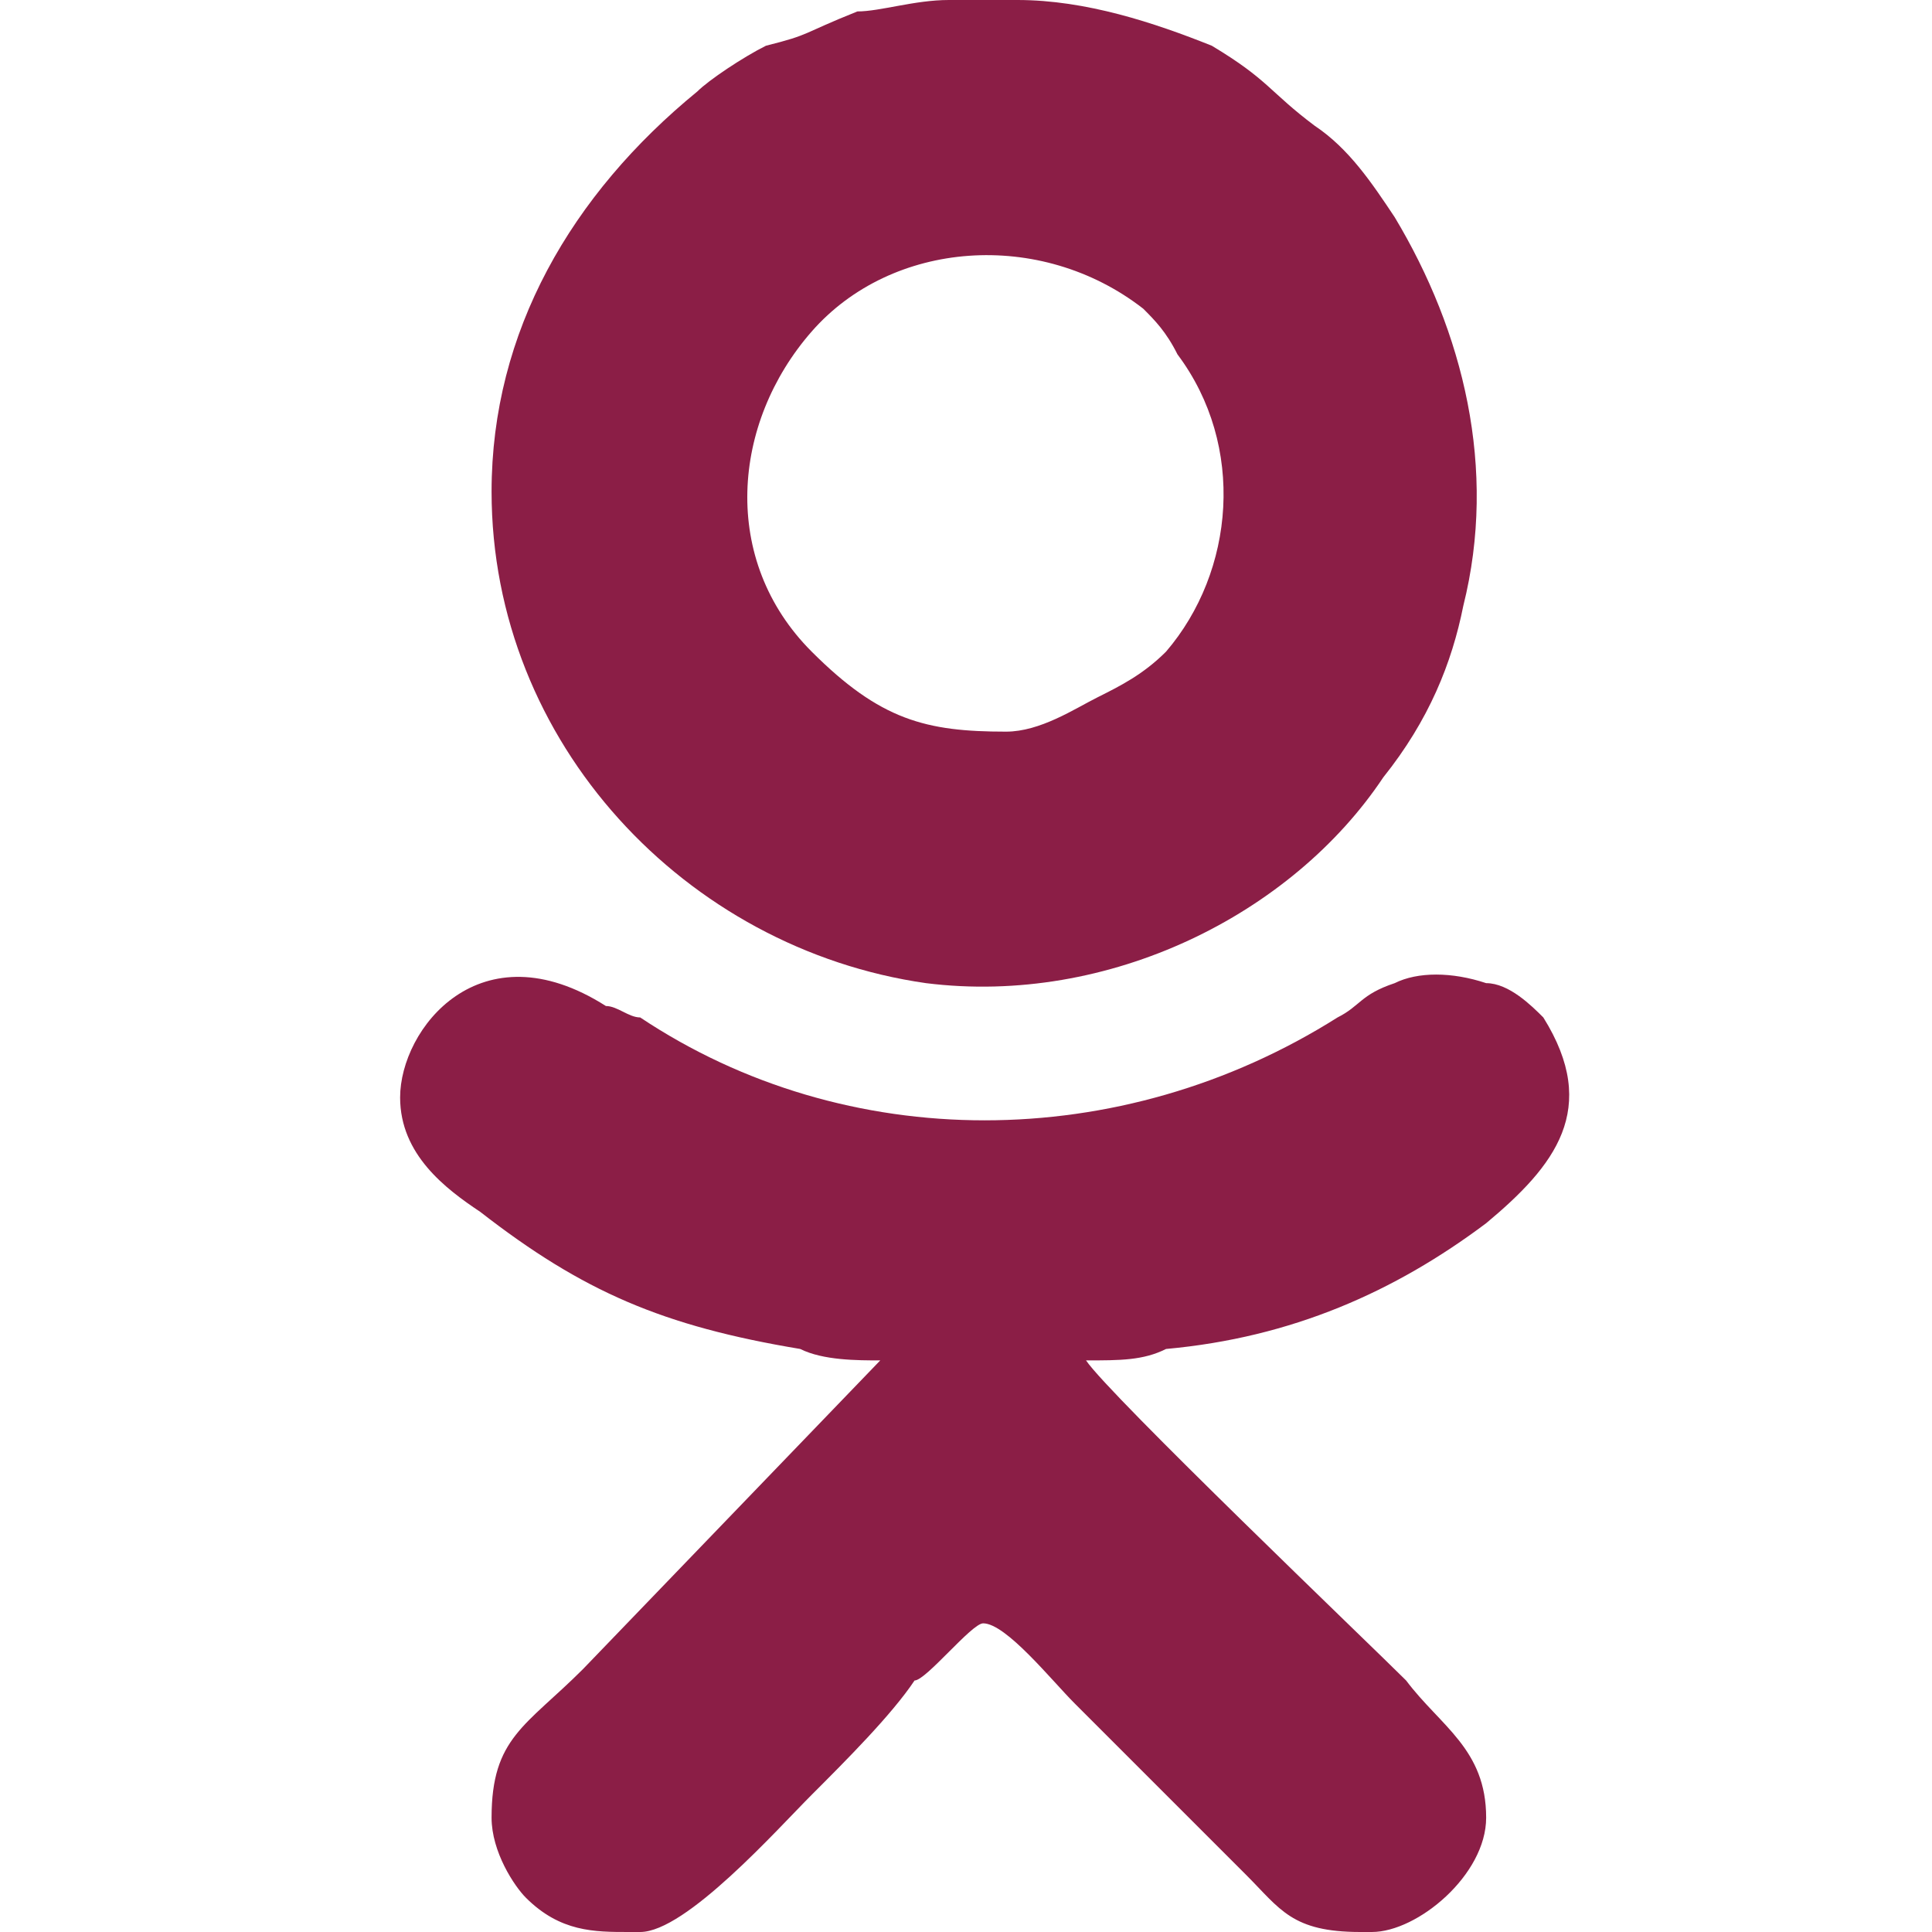
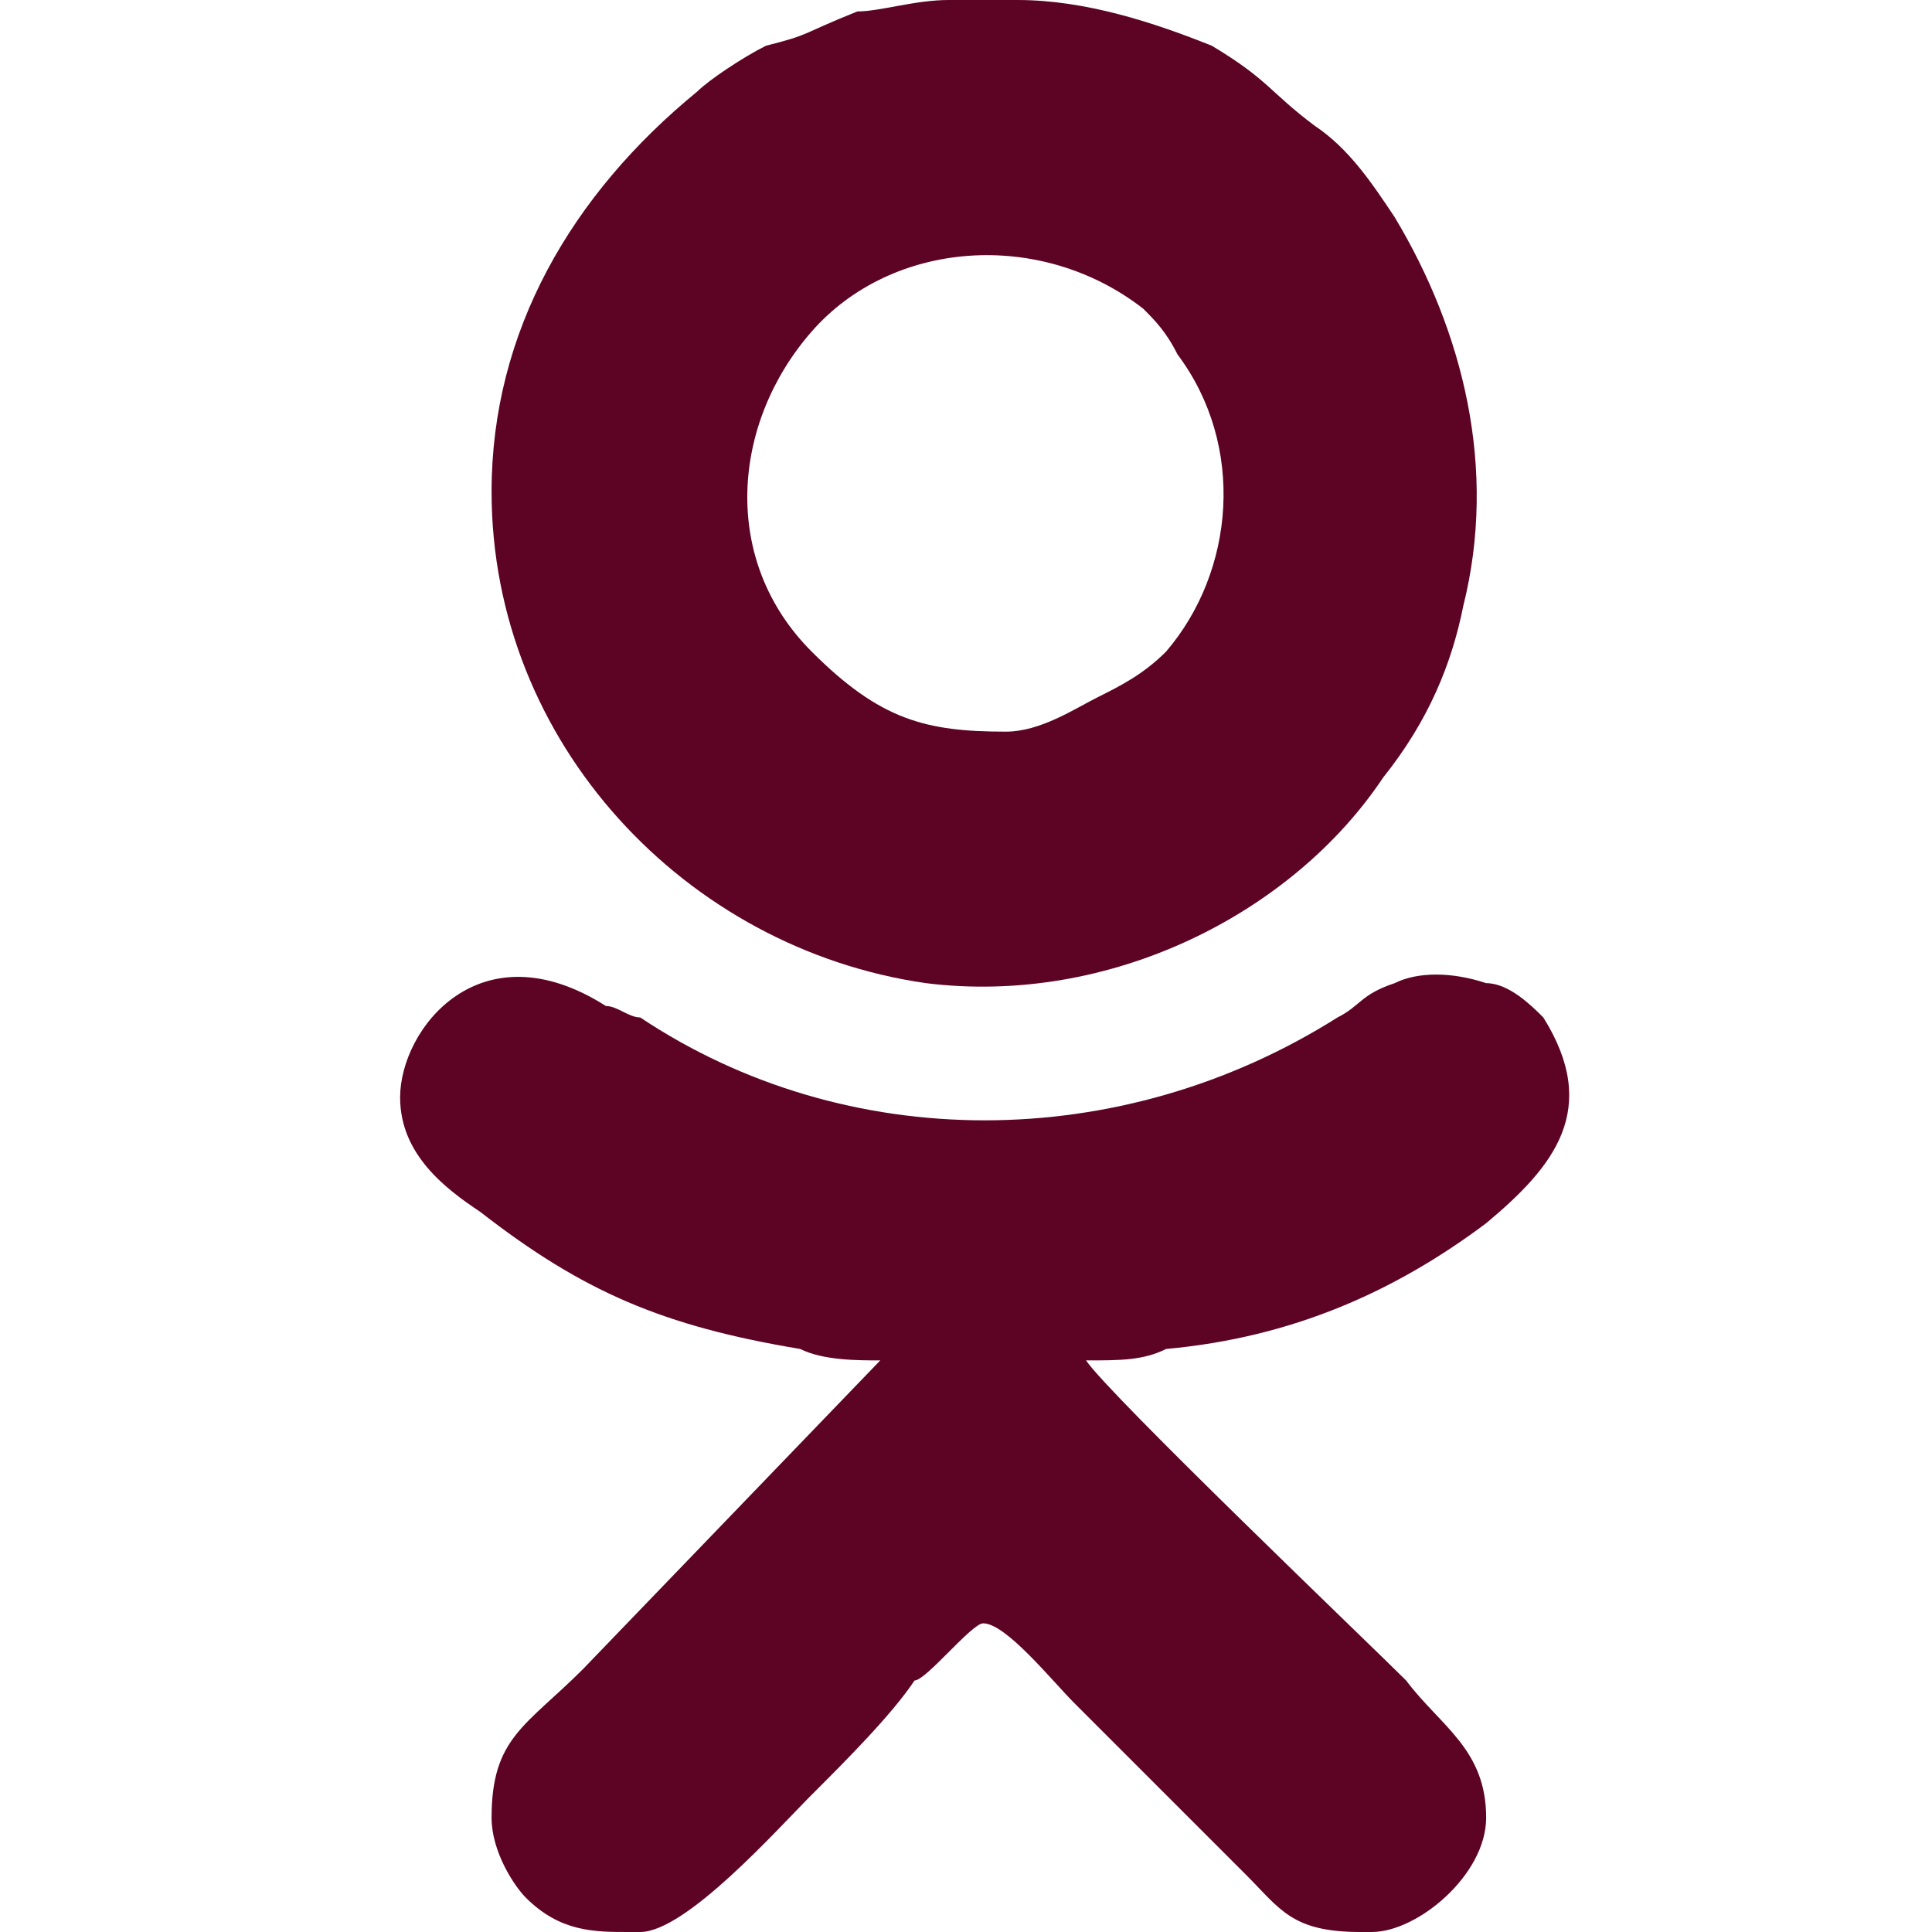
<svg xmlns="http://www.w3.org/2000/svg" xml:space="preserve" width="20px" height="20px" version="1.1" style="shape-rendering:geometricPrecision; text-rendering:geometricPrecision; image-rendering:optimizeQuality; fill-rule:evenodd; clip-rule:evenodd" viewBox="0 0 169 169">
  <defs>
    <style type="text/css">
   
-     .fil0 {fill:#8B1E46}
+     .fil0 {fill:#5D0323}
   
  </style>
  </defs>
  <g id="Слой_x0020_1">
    <path class="fil0" d="M35 96c0,5 4,8 7,10 9,7 16,10 28,12 2,1 5,1 7,1l-26 27c-5,5 -8,6 -8,13 0,3 2,6 3,7 3,3 6,3 9,3l1 0c4,0 12,-9 15,-12 3,-3 7,-7 9,-10 1,0 5,-5 6,-5 2,0 6,5 8,7l15 15c3,3 4,5 10,5l1 0c4,0 10,-5 10,-10 0,-6 -4,-8 -7,-12 -3,-3 -26,-25 -28,-28 3,0 5,0 7,-1 11,-1 20,-5 28,-11 6,-5 10,-10 5,-18 -1,-1 -3,-3 -5,-3 -3,-1 -6,-1 -8,0 -3,1 -3,2 -5,3 -19,12 -43,12 -61,0 -1,0 -2,-1 -3,-1 -11,-7 -18,2 -18,8z" />
    <path class="fil0" d="M88 64c-7,0 -11,-1 -17,-7 -8,-8 -7,-20 0,-28 7,-8 20,-9 29,-2 1,1 2,2 3,4 6,8 5,19 -1,26 -2,2 -4,3 -6,4 -2,1 -5,3 -8,3zm-5 -64l6 0c6,0 12,2 17,4 5,3 5,4 9,7 3,2 5,5 7,8 6,10 9,22 6,34 -1,5 -3,10 -7,15 -8,12 -24,20 -40,18 -21,-3 -38,-21 -38,-43 0,-14 7,-26 18,-35 1,-1 4,-3 6,-4 4,-1 3,-1 8,-3 2,0 5,-1 8,-1z" />
  </g>
</svg>
